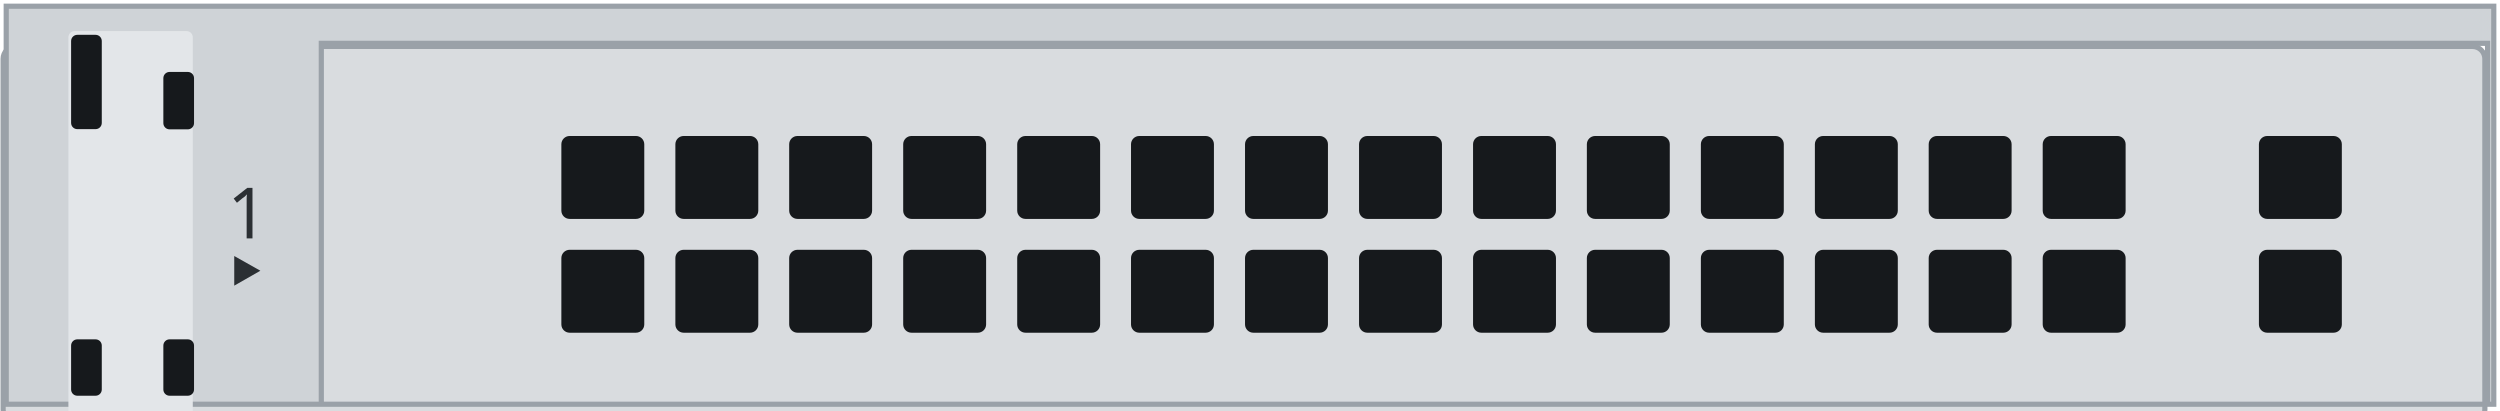
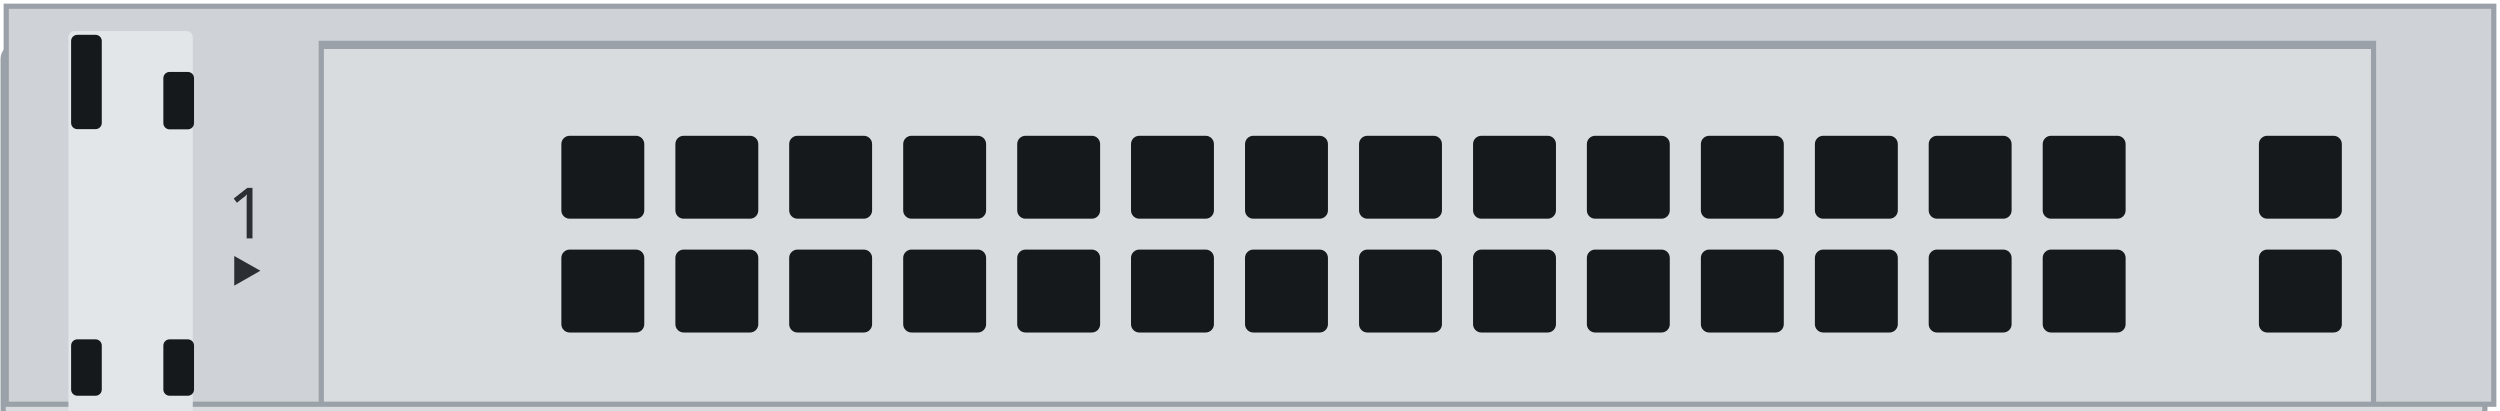
<svg xmlns="http://www.w3.org/2000/svg" width="120.6mm" height="19.8mm" viewBox="0 0 120.6 19.8">
  <style>
    [data-path] { cursor: pointer; }
    .state-on    { --led-color: #22c55e; }
    .state-up    { --led-color: #22c55e; }
    /* link and up are the same fact on an Ethernet lamp; see docs/rj45-family-design.md */
    .state-link  { --led-color: #22c55e; }
    .state-activity { --led-color: #86efac; }
    .state-ok    { --led-color: #22c55e; }
    .state-fault { --led-color: #ef4444; }
    .state-fail  { --led-color: #ef4444; }
    .state-locate { --led-color: #3b82f6; }
    .state-absent { opacity: 0.35; }
    /* A state is a colour AND a behaviour. Solid and blinking of the same colour
       are different facts on real hardware: on the S9510-28DC a solid green PWR
       is "system power good" and a blinking green PWR is "power good but BMC
       power fail". A blinking state that renders solid is the same failure as a
       state class nothing paints - it looks modelled and is not.
       blink animates opacity rather than fill, because each skin carries its own
       unlit colour in the fill fallback and a keyframe cannot name it. alternate
       animates fill, because two colours is the whole point, and takes its first
       value from the element's own fill. */
    @keyframes portrayal-blink {
      0%, 49.9% { opacity: 1; }
      50%, 100% { opacity: 0; }
    }
    @keyframes portrayal-alternate {
      0%, 49.9% { fill: var(--led-color, #3a3f44); }
      50%, 100% { fill: var(--led-color-alt, #3a3f44); }
    }
    .portrayal-highlight { filter: drop-shadow(0 0 1.2px #f59e0b) drop-shadow(0 0 0.5px #f59e0b); }
    .portrayal-dim { opacity: 0.25; }
    [data-class='region'].portrayal-highlight { stroke: #f59e0b; stroke-width: 0.7; filter: none; }
    .state-fail[data-class='psu'], .state-fail[data-class='fan'] { filter: drop-shadow(0 0 1.4px #ef4444); }
</style>
-   <g id="riser-1p-16g" data-path="riser-1p-16g" data-class="riser" data-behaviour="fills" data-ref="dell/riser-1p-16g@1:1.0.0" data-appears-in="riser configuration 3" data-power-absent="not-published" data-riser="1P" data-slot-1="x16, full height, 3/4 length, processor 1, PCIe Gen5" transform="translate(0,0)">
+   <g id="riser-1p-16g" data-path="riser-1p-16g" data-class="riser" data-behaviour="fills" data-ref="dell/riser-1p-16g@1:1.2.0" data-body-depth="246.9" data-appears-in="riser configuration 3" data-power-absent="not-published" data-riser="1P" data-slot-1="x16, full height, 3/4 length, processor 1, PCIe Gen5" transform="translate(0,0)">
    <g id="riser-1p-16g--slot-1" data-path="riser-1p-16g/slot-1" data-class="bay">
-       <rect id="riser-1p-16g--slot-1--opening" x="0.00" y="2.09" width="120.02" height="21.59" fill="none" stroke="none" />
-       <g id="riser-1p-16g--slot-1--module" data-path="riser-1p-16g/slot-1/module" data-class="blank" data-behaviour="fills" data-ref="dell/pcie-filler-fh-16g@1:1.0.0" transform="translate(0.0,2.09) rotate(180 60.01 10.795)">
+       <rect id="riser-1p-16g--slot-1--opening" x="0.00" y="-1.08" width="120.02" height="21.59" fill="none" stroke="none" />
+       <g id="riser-1p-16g--slot-1--module" data-path="riser-1p-16g/slot-1/module" data-class="blank" data-behaviour="fills" data-ref="dell/pcie-filler-fh-16g@1:1.0.1" transform="translate(0.0,-1.08)">
        <rect id="riser-1p-16g--slot-1--module--plate" x="0.15" y="3.32" width="119.72" height="18.12" rx="0.6" fill="#d9dcdf" stroke="#9aa1a8" stroke-width="0.25" />
        <g id="riser-1p-16g--slot-1--module--vents">
-           <rect x="88.94" y="7.63" width="4.0" height="4.0" rx="0.4" fill="#16191c" />
-           <rect x="88.94" y="13.12" width="4.0" height="4.0" rx="0.4" fill="#16191c" />
-           <rect x="83.44" y="7.63" width="4.0" height="4.0" rx="0.4" fill="#16191c" />
-           <rect x="83.44" y="13.12" width="4.0" height="4.0" rx="0.4" fill="#16191c" />
-           <rect x="77.95" y="7.63" width="4.0" height="4.0" rx="0.4" fill="#16191c" />
-           <rect x="77.95" y="13.12" width="4.0" height="4.0" rx="0.4" fill="#16191c" />
-           <rect x="72.45" y="7.63" width="4.0" height="4.0" rx="0.4" fill="#16191c" />
-           <rect x="72.45" y="13.12" width="4.0" height="4.0" rx="0.4" fill="#16191c" />
-           <rect x="66.95" y="7.63" width="4.0" height="4.0" rx="0.4" fill="#16191c" />
-           <rect x="66.95" y="13.12" width="4.0" height="4.0" rx="0.4" fill="#16191c" />
-           <rect x="61.46" y="7.63" width="4.0" height="4.0" rx="0.4" fill="#16191c" />
-           <rect x="61.46" y="13.12" width="4.0" height="4.0" rx="0.4" fill="#16191c" />
-           <rect x="55.96" y="7.63" width="4.0" height="4.0" rx="0.4" fill="#16191c" />
-           <rect x="55.96" y="13.12" width="4.0" height="4.0" rx="0.4" fill="#16191c" />
-           <rect x="50.46" y="7.63" width="4.0" height="4.0" rx="0.4" fill="#16191c" />
-           <rect x="50.46" y="13.12" width="4.0" height="4.0" rx="0.4" fill="#16191c" />
-           <rect x="44.96" y="7.63" width="4.0" height="4.0" rx="0.4" fill="#16191c" />
-           <rect x="44.96" y="13.12" width="4.0" height="4.0" rx="0.4" fill="#16191c" />
-           <rect x="39.47" y="7.63" width="4.0" height="4.0" rx="0.4" fill="#16191c" />
-           <rect x="39.47" y="13.12" width="4.0" height="4.0" rx="0.4" fill="#16191c" />
-           <rect x="33.97" y="7.63" width="4.0" height="4.0" rx="0.4" fill="#16191c" />
-           <rect x="33.97" y="13.12" width="4.0" height="4.0" rx="0.4" fill="#16191c" />
-           <rect x="28.47" y="7.63" width="4.0" height="4.0" rx="0.4" fill="#16191c" />
-           <rect x="28.47" y="13.12" width="4.0" height="4.0" rx="0.4" fill="#16191c" />
-           <rect x="22.98" y="7.63" width="4.0" height="4.0" rx="0.4" fill="#16191c" />
-           <rect x="22.98" y="13.12" width="4.0" height="4.0" rx="0.4" fill="#16191c" />
-           <rect x="17.48" y="7.63" width="4.0" height="4.0" rx="0.4" fill="#16191c" />
-           <rect x="17.48" y="13.12" width="4.0" height="4.0" rx="0.4" fill="#16191c" />
-           <rect x="7.05" y="7.63" width="4.0" height="4.0" rx="0.4" fill="#16191c" />
-           <rect x="7.05" y="13.12" width="4.0" height="4.0" rx="0.4" fill="#16191c" />
+           <rect x="27.08" y="7.63" width="4.0" height="4.0" rx="0.4" fill="#16191c" />
+           <rect x="27.08" y="13.12" width="4.0" height="4.0" rx="0.4" fill="#16191c" />
+           <rect x="32.58" y="7.63" width="4.0" height="4.0" rx="0.4" fill="#16191c" />
+           <rect x="32.58" y="13.12" width="4.0" height="4.0" rx="0.4" fill="#16191c" />
+           <rect x="38.07" y="7.63" width="4.0" height="4.0" rx="0.4" fill="#16191c" />
+           <rect x="38.07" y="13.12" width="4.0" height="4.0" rx="0.4" fill="#16191c" />
+           <rect x="43.57" y="7.63" width="4.0" height="4.0" rx="0.4" fill="#16191c" />
+           <rect x="43.57" y="13.12" width="4.0" height="4.0" rx="0.4" fill="#16191c" />
+           <rect x="49.07" y="7.63" width="4.0" height="4.0" rx="0.4" fill="#16191c" />
+           <rect x="49.07" y="13.12" width="4.0" height="4.0" rx="0.4" fill="#16191c" />
+           <rect x="54.56" y="7.63" width="4.0" height="4.0" rx="0.4" fill="#16191c" />
+           <rect x="54.56" y="13.12" width="4.0" height="4.0" rx="0.4" fill="#16191c" />
+           <rect x="60.06" y="7.63" width="4.0" height="4.0" rx="0.4" fill="#16191c" />
+           <rect x="60.06" y="13.12" width="4.0" height="4.0" rx="0.4" fill="#16191c" />
+           <rect x="65.56" y="7.63" width="4.0" height="4.0" rx="0.4" fill="#16191c" />
+           <rect x="65.56" y="13.12" width="4.0" height="4.0" rx="0.4" fill="#16191c" />
+           <rect x="71.06" y="7.63" width="4.0" height="4.0" rx="0.4" fill="#16191c" />
+           <rect x="71.06" y="13.12" width="4.0" height="4.0" rx="0.4" fill="#16191c" />
+           <rect x="76.55" y="7.63" width="4.0" height="4.0" rx="0.4" fill="#16191c" />
+           <rect x="76.55" y="13.12" width="4.0" height="4.0" rx="0.4" fill="#16191c" />
+           <rect x="82.05" y="7.63" width="4.0" height="4.0" rx="0.4" fill="#16191c" />
+           <rect x="82.05" y="13.12" width="4.0" height="4.0" rx="0.4" fill="#16191c" />
+           <rect x="87.55" y="7.63" width="4.0" height="4.0" rx="0.4" fill="#16191c" />
+           <rect x="87.55" y="13.12" width="4.0" height="4.0" rx="0.4" fill="#16191c" />
+           <rect x="93.04" y="7.63" width="4.0" height="4.0" rx="0.4" fill="#16191c" />
+           <rect x="93.04" y="13.12" width="4.0" height="4.0" rx="0.4" fill="#16191c" />
+           <rect x="98.54" y="7.63" width="4.0" height="4.0" rx="0.4" fill="#16191c" />
+           <rect x="98.54" y="13.12" width="4.0" height="4.0" rx="0.4" fill="#16191c" />
+           <rect x="108.97" y="7.63" width="4.0" height="4.0" rx="0.4" fill="#16191c" />
+           <rect x="108.97" y="13.12" width="4.0" height="4.0" rx="0.4" fill="#16191c" />
        </g>
      </g>
    </g>
-     <g id="riser-1p-16g--plate" data-path="riser-1p-16g/plate" data-class="riser" data-ref="dell/riser-1-fh-cage-16g@1:1.0.0" data-power-absent="not-applicable" transform="translate(0,0)">
-       <path id="riser-1p-16g--plate--plate" fill-rule="evenodd" d="M0.30 0.30 H120.30 V19.50 H0.30 Z M15.50 2.09 H120.00 V19.50 H15.50 Z" fill="#cfd3d7" stroke="#9aa1a8" stroke-width="0.25" />
-       <rect x="3.30" y="1.50" width="6.00" height="18.60" rx="0.3" fill="#e3e6e9" />
-       <rect x="3.43" y="1.68" width="1.48" height="4.55" rx="0.3" fill="#16191c" />
-       <rect x="3.43" y="16.37" width="1.48" height="2.72" rx="0.3" fill="#16191c" />
-       <rect x="7.88" y="3.47" width="1.48" height="2.77" rx="0.3" fill="#16191c" />
-       <rect x="7.88" y="16.37" width="1.48" height="2.72" rx="0.3" fill="#16191c" />
-       <g id="riser-1p-16g--plate--silkscreen">
-         <text x="11.95" y="11.50" font-family="sans-serif" font-size="3.4" fill="#2b2f33" text-anchor="middle">1</text>
-         <path d="M11.30 12.35 L12.56 13.06 L11.30 13.78 Z" fill="#2b2f33" />
+     <g id="riser-1p-16g--plate" data-path="riser-1p-16g/plate" data-class="riser" data-ref="dell/riser-1-fh-cage-16g@1:1.1.0" data-power-absent="not-applicable" transform="translate(0,0)">
+       <g id="riser-1p-16g--plate--plate" data-z-out="20.0" data-z-color="#cfd3d7" data-z-shape="1">
+         <path fill-rule="evenodd" d="M0.30 0.30 H120.30 V19.50 H0.30 Z M15.50 2.09 H114.50 V19.50 H15.50 Z" fill="#cfd3d7" stroke="#9aa1a8" stroke-width="0.25" />
+         <rect x="3.30" y="1.50" width="6.00" height="18.60" rx="0.3" fill="#e3e6e9" />
+         <rect x="3.43" y="1.68" width="1.48" height="4.55" rx="0.3" fill="#16191c" />
+         <rect x="3.43" y="16.37" width="1.48" height="2.72" rx="0.3" fill="#16191c" />
+         <rect x="7.88" y="3.47" width="1.48" height="2.77" rx="0.3" fill="#16191c" />
+         <rect x="7.88" y="16.37" width="1.48" height="2.72" rx="0.3" fill="#16191c" />
+         <g id="riser-1p-16g--plate--silkscreen">
+           <text x="11.95" y="11.50" font-family="sans-serif" font-size="3.4" fill="#2b2f33" text-anchor="middle">1</text>
+           <polygon points="11.30,12.35 12.56,13.06 11.30,13.78" fill="#2b2f33" />
+         </g>
      </g>
    </g>
  </g>
</svg>
